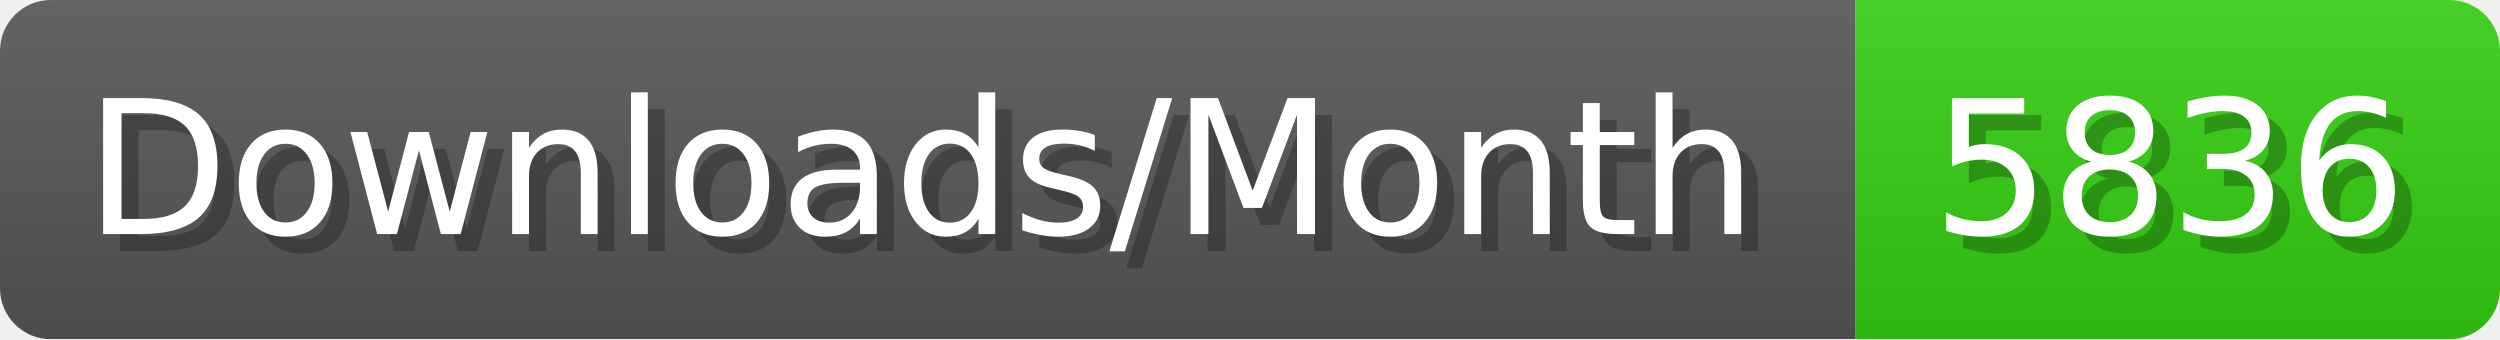
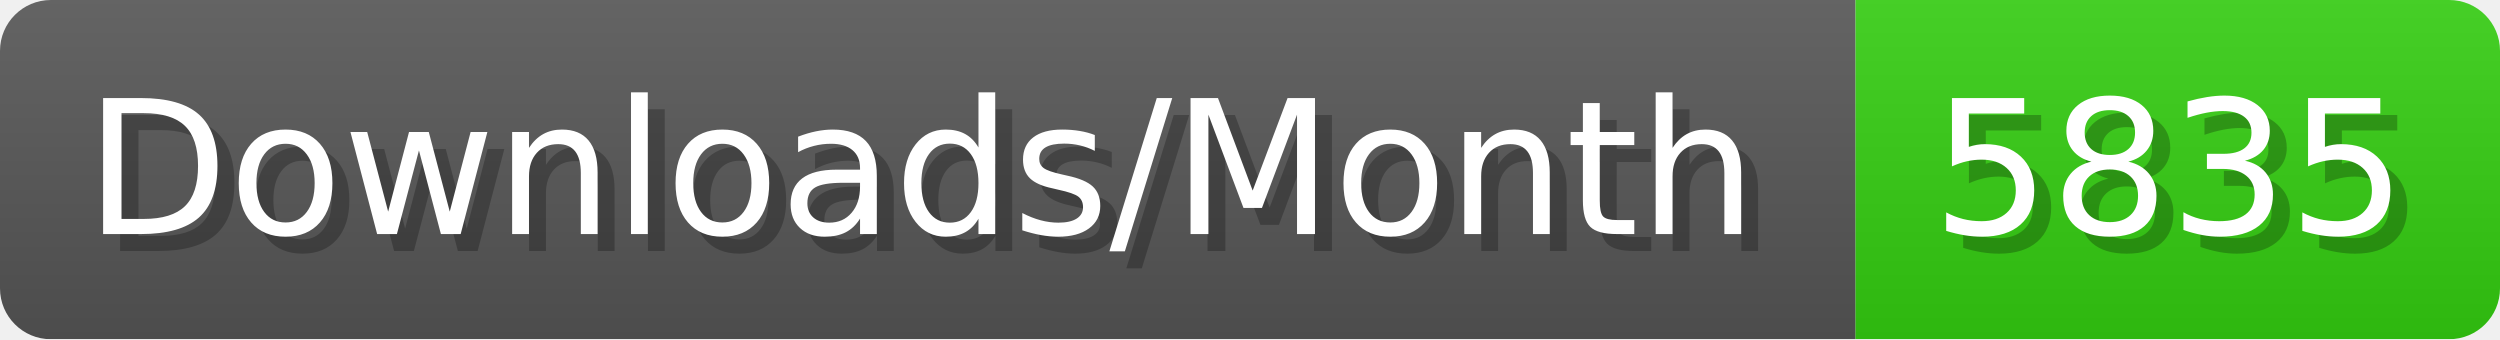
- <svg xmlns="http://www.w3.org/2000/svg" width="147.4" height="20" viewBox="0 0 1474 200" role="img" aria-label="Downloads/Month: 5836">
+ <svg xmlns="http://www.w3.org/2000/svg" width="147.4" height="20" viewBox="0 0 1474 200" role="img" aria-label="Downloads/Month: 5835">
  <linearGradient id="YlXUI" x2="0" y2="100%">
    <stop offset="0" stop-opacity=".1" stop-color="#EEE" />
    <stop offset="1" stop-opacity=".1" />
  </linearGradient>
  <mask id="JHhop">
    <rect width="1474" height="200" rx="30" fill="#FFF" />
  </mask>
  <g mask="url(#JHhop)">
    <rect width="1094" height="200" fill="#555" />
    <rect width="380" height="200" fill="#3C1" x="1094" />
    <rect width="1474" height="200" fill="url(#YlXUI)" />
  </g>
  <g aria-hidden="true" fill="#fff" text-anchor="start" font-family="Verdana,DejaVu Sans,sans-serif" font-size="110">
    <text x="60" y="148" textLength="994" fill="#000" opacity="0.25">Downloads/Month</text>
    <text x="50" y="138" textLength="994">Downloads/Month</text>
-     <text x="1149" y="148" textLength="280" fill="#000" opacity="0.25">5836</text>
-     <text x="1139" y="138" textLength="280">5836</text>
+     <text x="1149" y="148" textLength="280" fill="#000" opacity="0.25">5835</text>
+     <text x="1139" y="138" textLength="280">5835</text>
  </g>
</svg>
